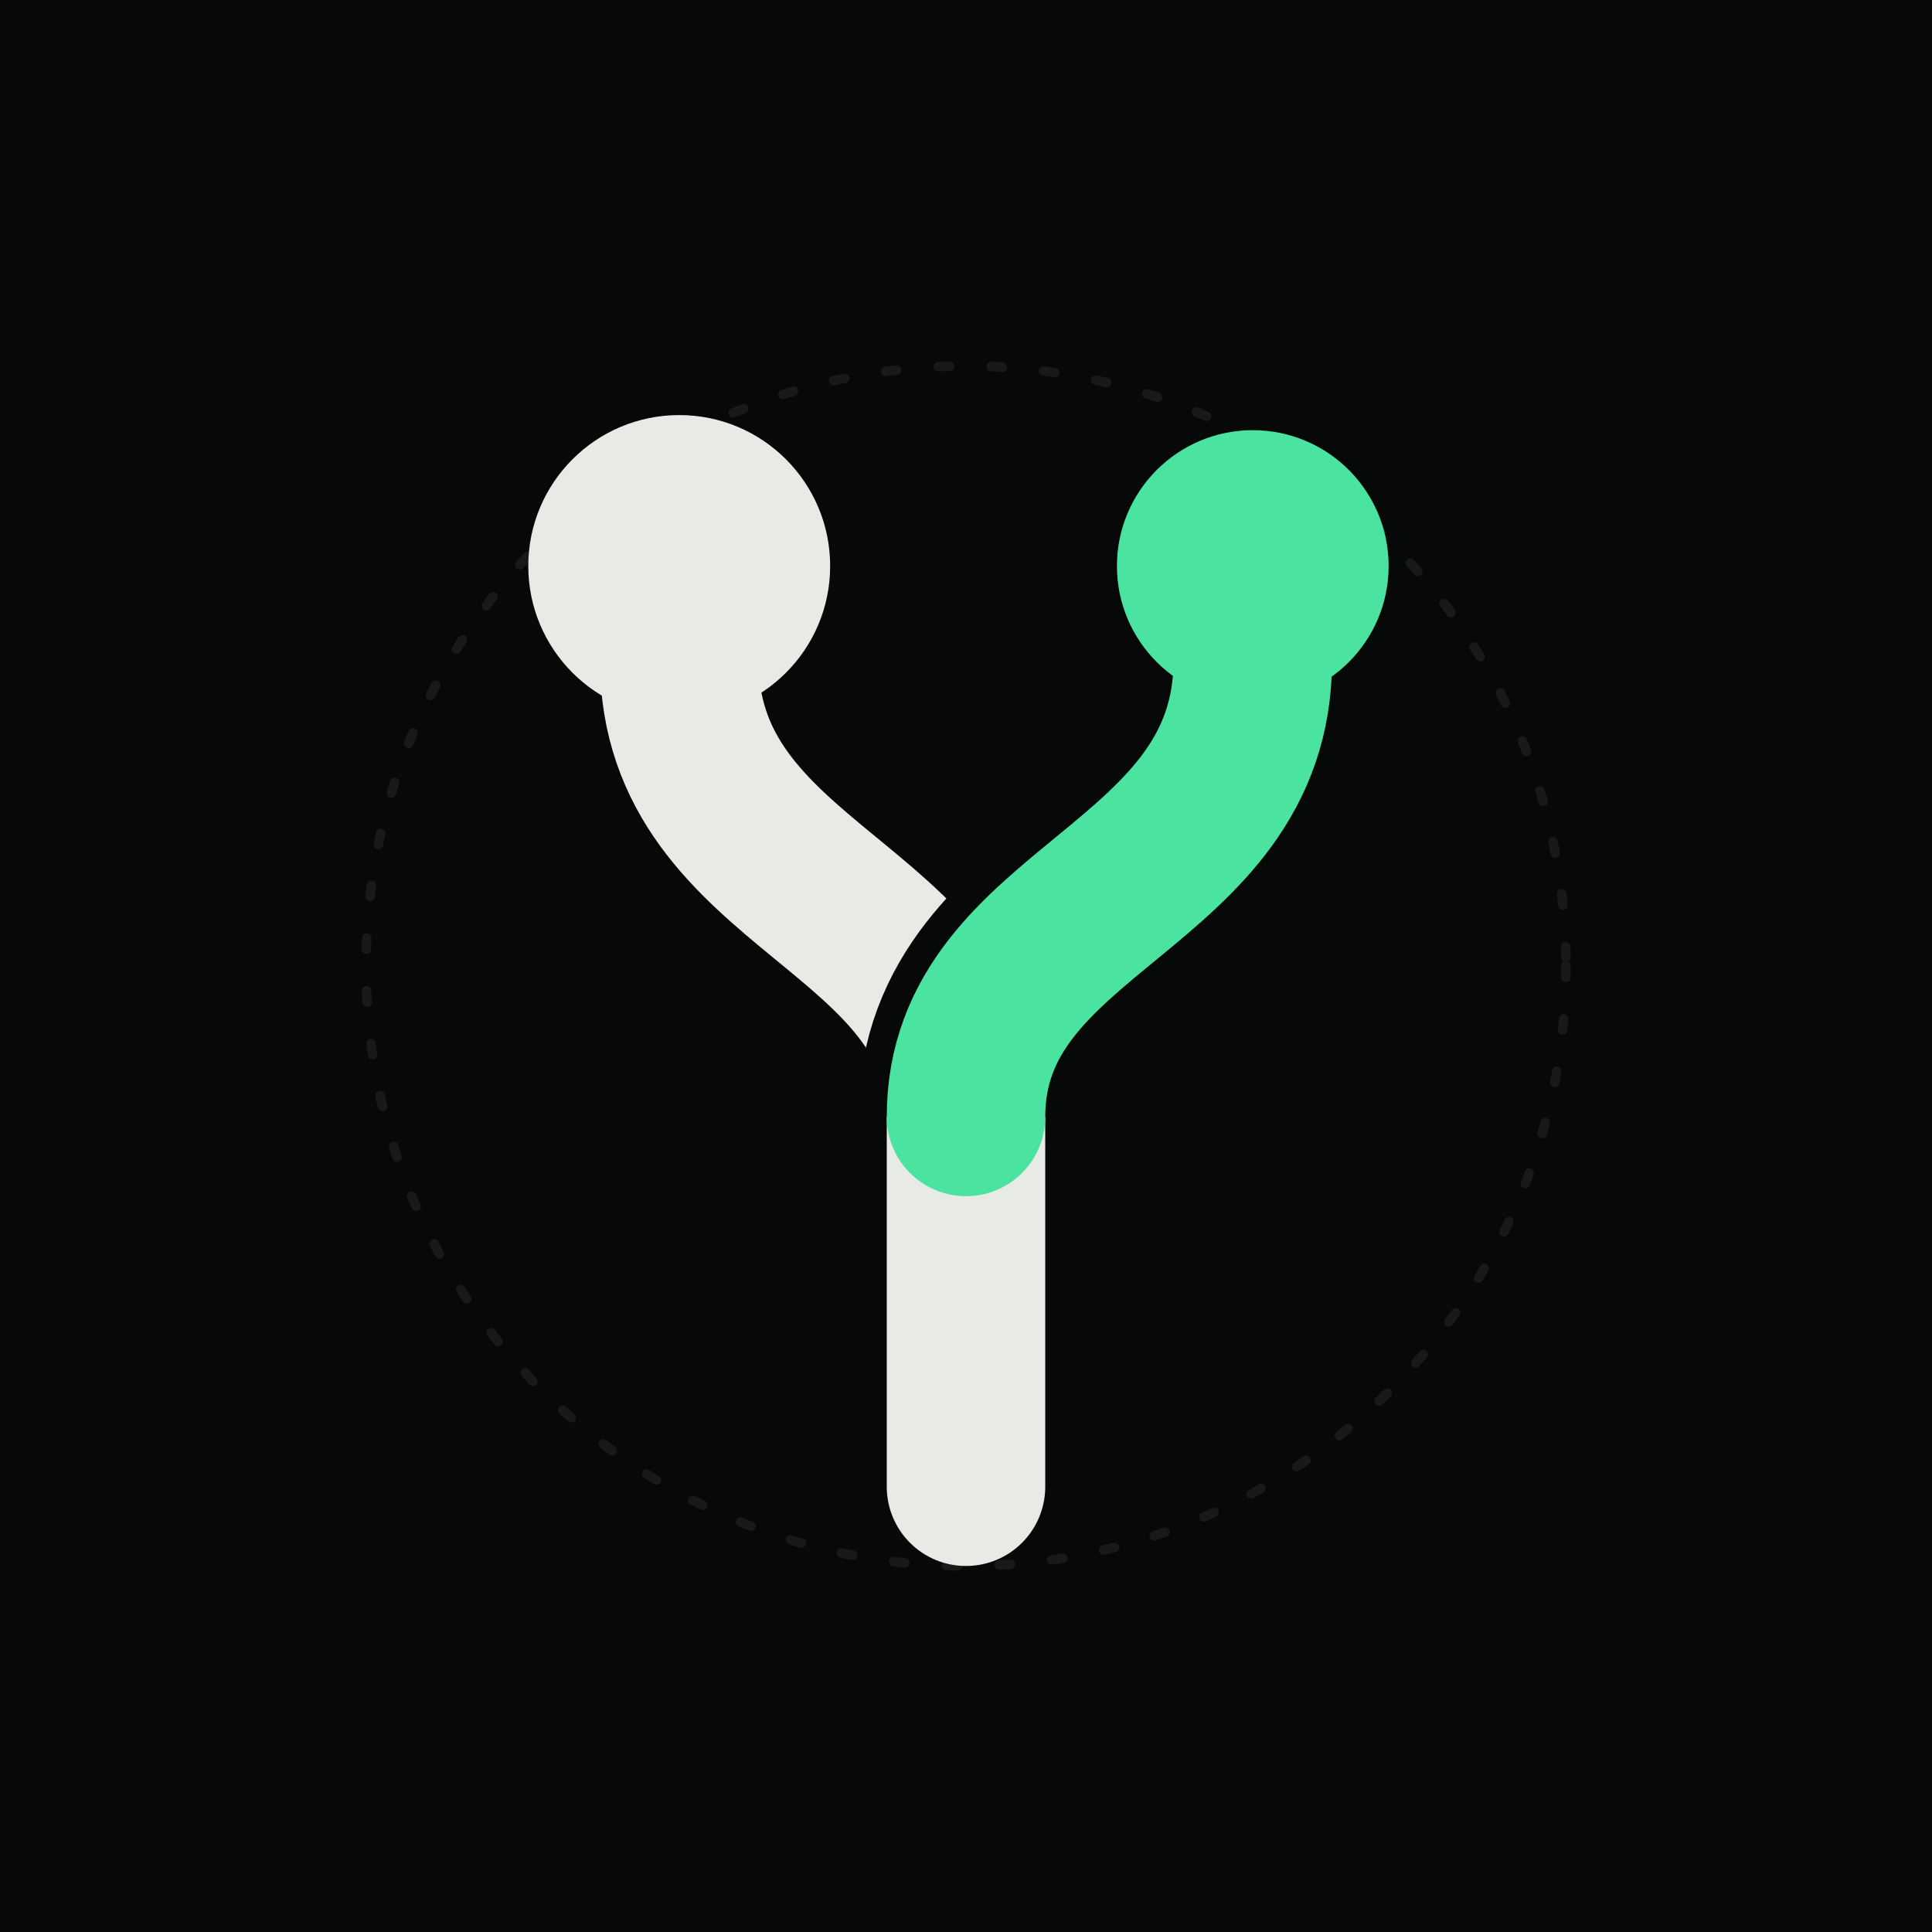
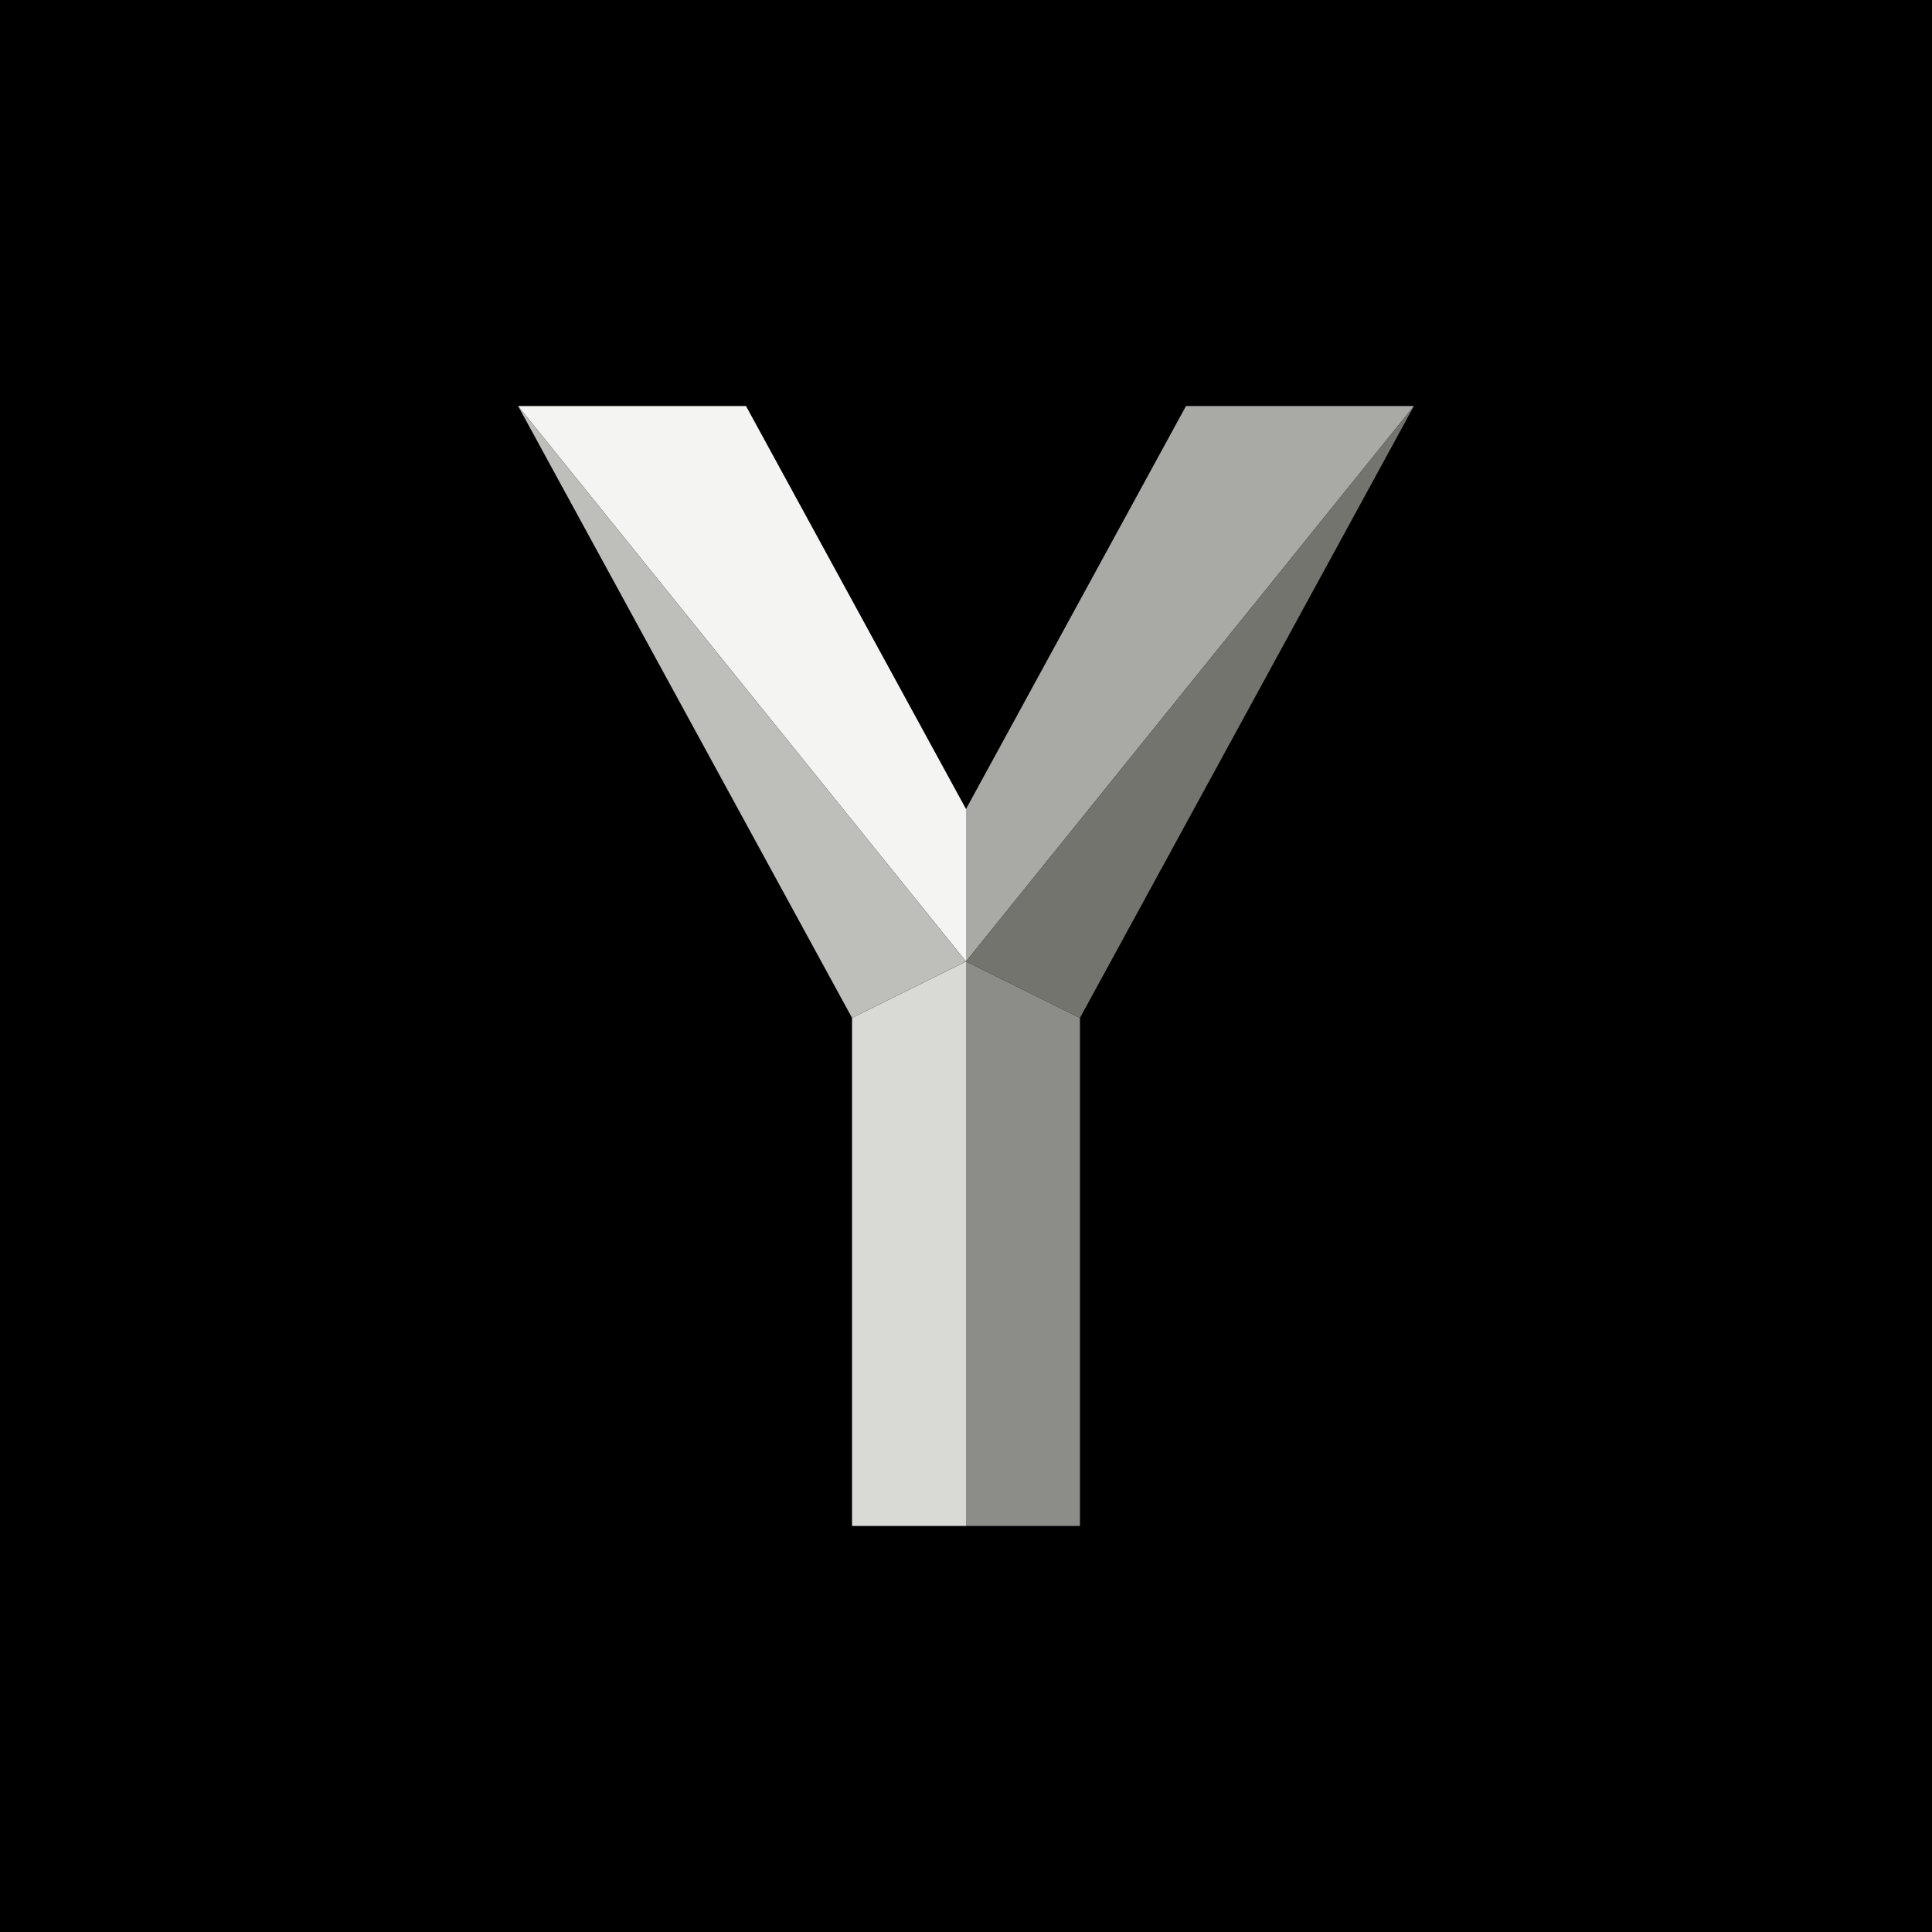
<svg xmlns="http://www.w3.org/2000/svg" width="1024" height="1024" viewBox="0 0 1024 1024">
-   <rect width="1024" height="1024" fill="#070908" />
-   <circle cx="512" cy="512" r="318" fill="none" stroke="#FFFFFF" stroke-opacity="0.07" stroke-width="5" stroke-dasharray="6 22" stroke-linecap="round" />
-   <path d="M512,788 L512,592 C512,480 360,472 360,350" fill="none" stroke="#E8EAE6" stroke-width="84" stroke-linecap="round" stroke-linejoin="round" />
-   <path d="M512,592 C512,480 664,472 664,350" fill="none" stroke="#070908" stroke-width="114" stroke-linecap="butt" />
-   <path d="M512,592 C512,480 664,472 664,350" fill="none" stroke="#4BE3A0" stroke-width="84" stroke-linecap="round" />
-   <circle cx="360" cy="300" r="80" fill="#E8EAE6" />
-   <circle cx="664" cy="300" r="72" fill="#4BE3A0" />
+   <rect width="1024" height="1024" fill="#000000" />
+   <g transform="translate(0,-14)">
+     <polygon points="274.6,229.2 395.4,229.2 512.0,442.8 512.0,523.6" fill="#F4F4F2" />
+     <polygon points="451.6,553.5 512.0,523.6 512.0,822.8 451.6,822.8" fill="#D9D9D6" />
+     <polygon points="274.6,229.2 512.0,523.6 451.6,553.5" fill="#BEBEBB" />
+     <polygon points="628.6,229.2 749.4,229.2 512.0,523.6 512.0,442.8" fill="#A9A9A6" />
+     <polygon points="512.0,523.6 572.4,553.5 572.4,822.8 512.0,822.8" fill="#8C8C88" />
+     <polygon points="749.4,229.2 572.4,553.5 512.0,523.6" fill="#74746F" />
+   </g>
</svg>
